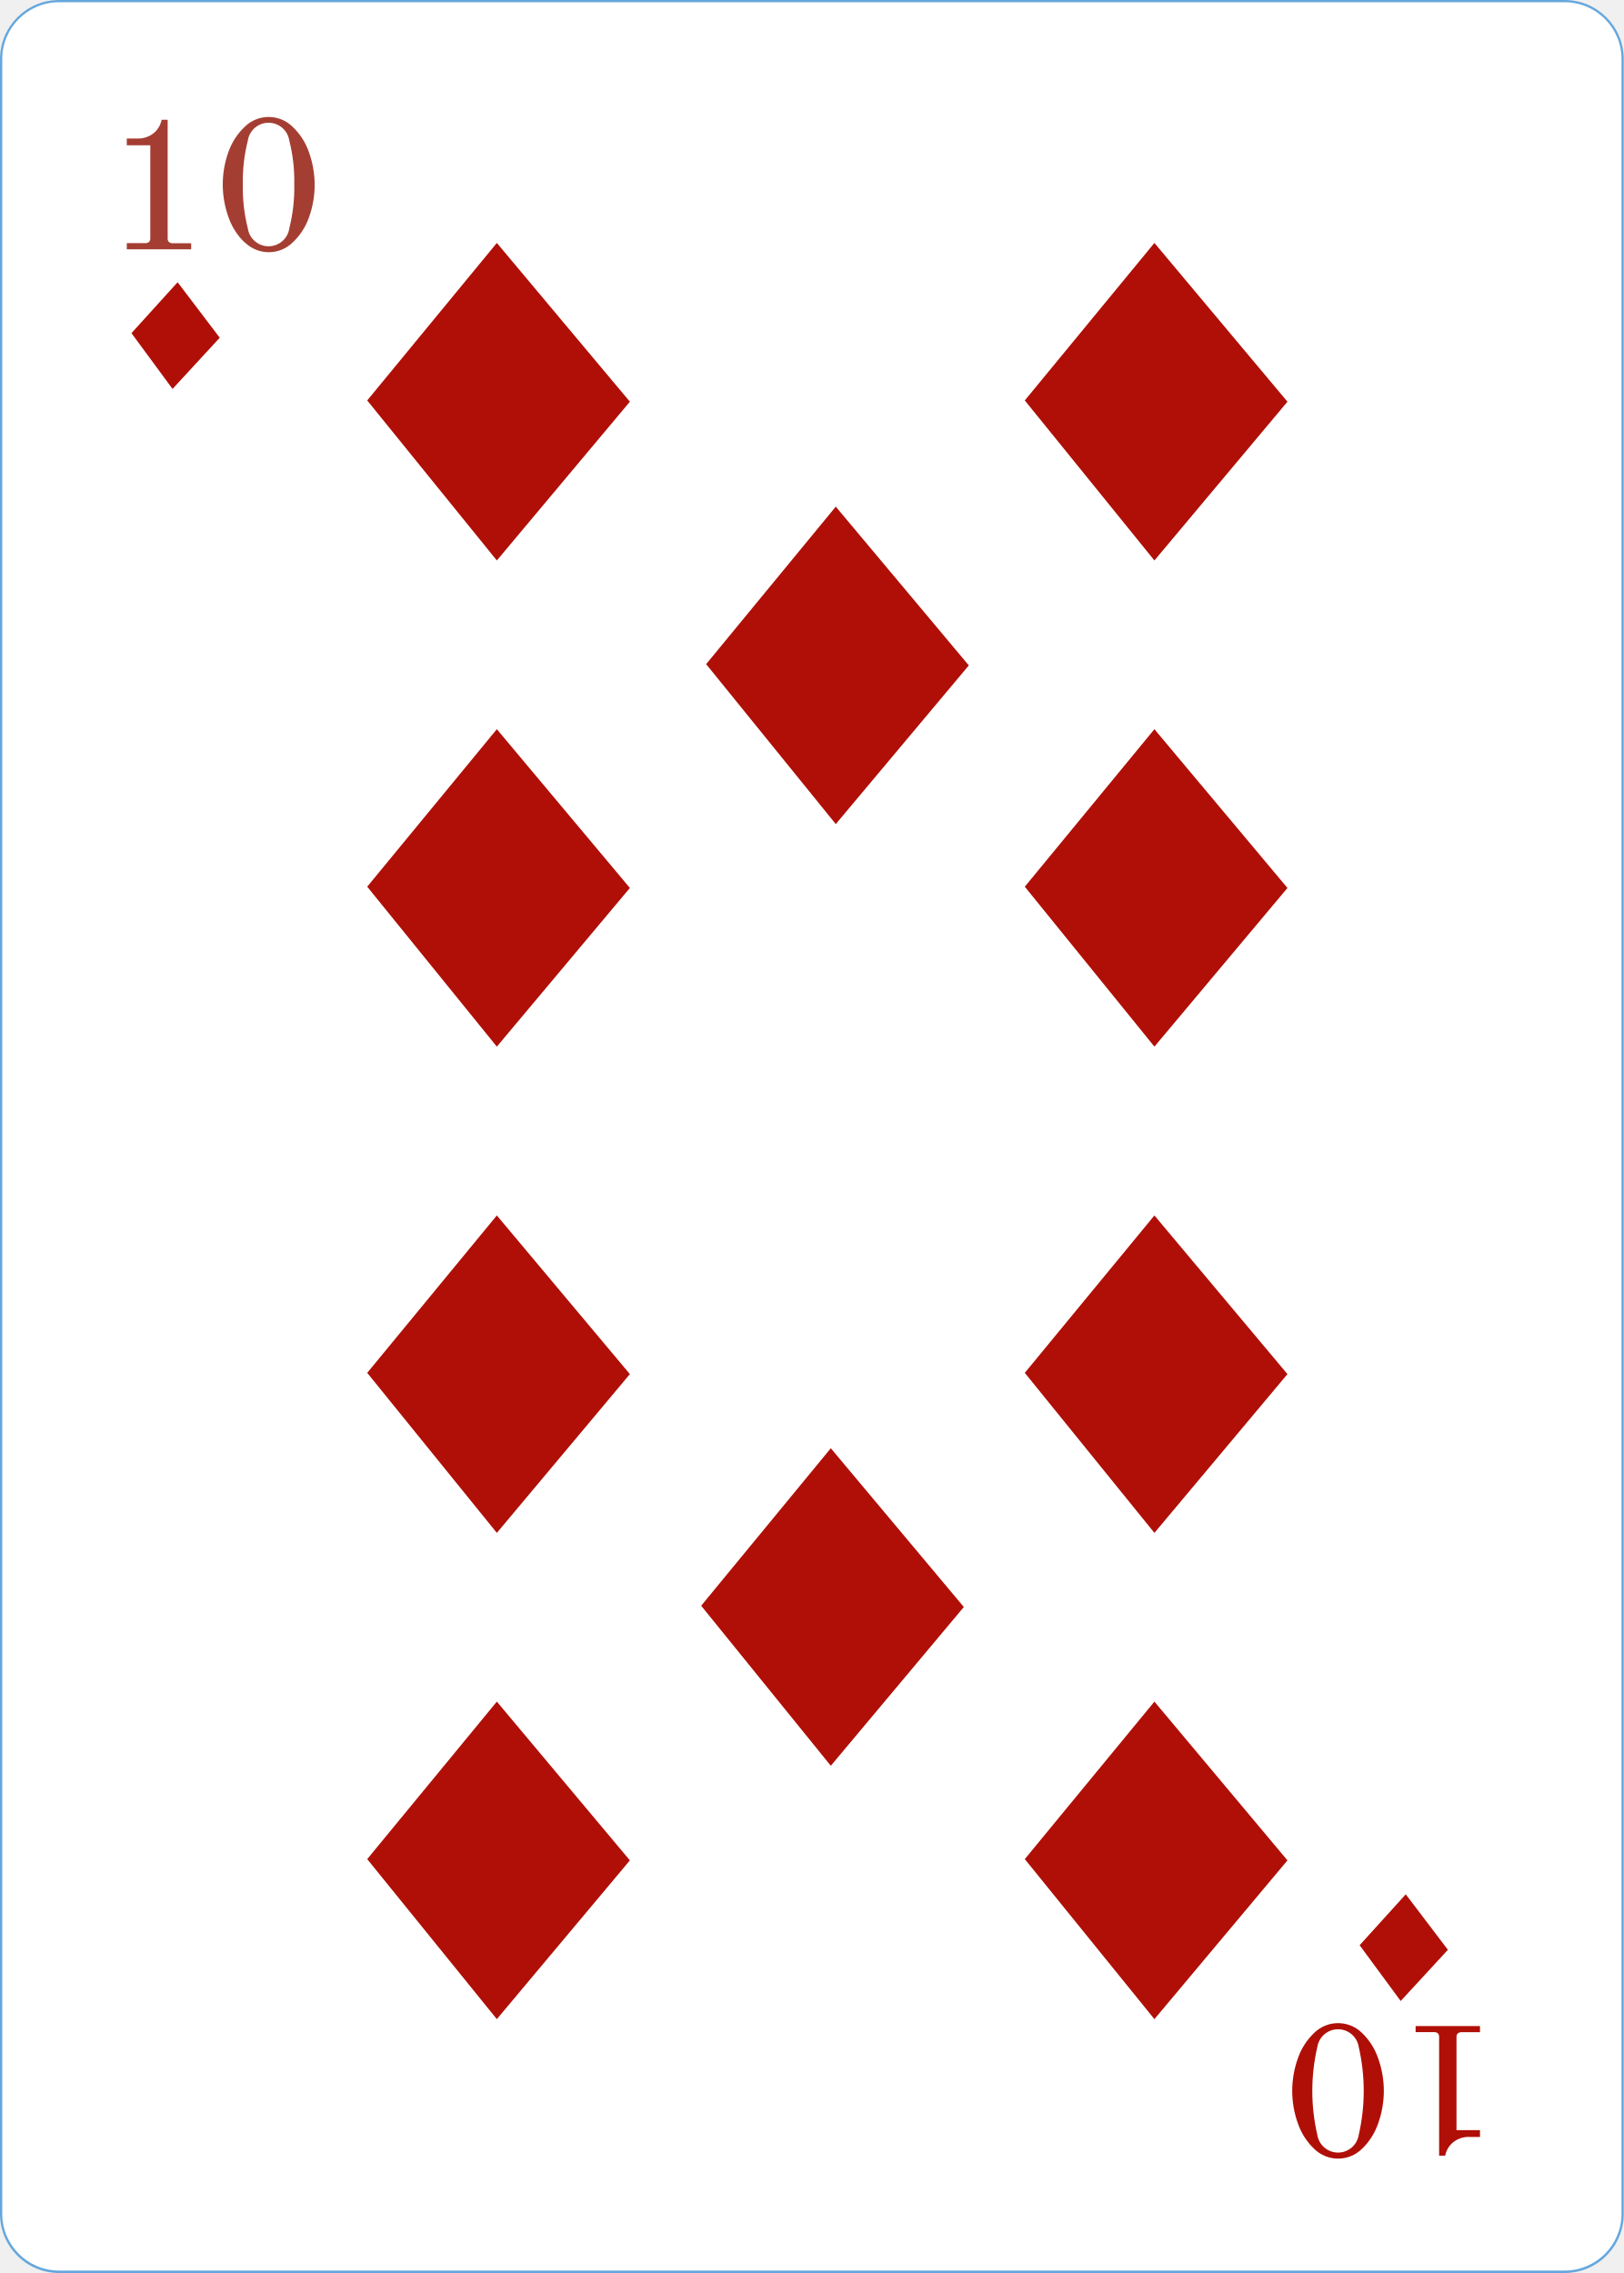
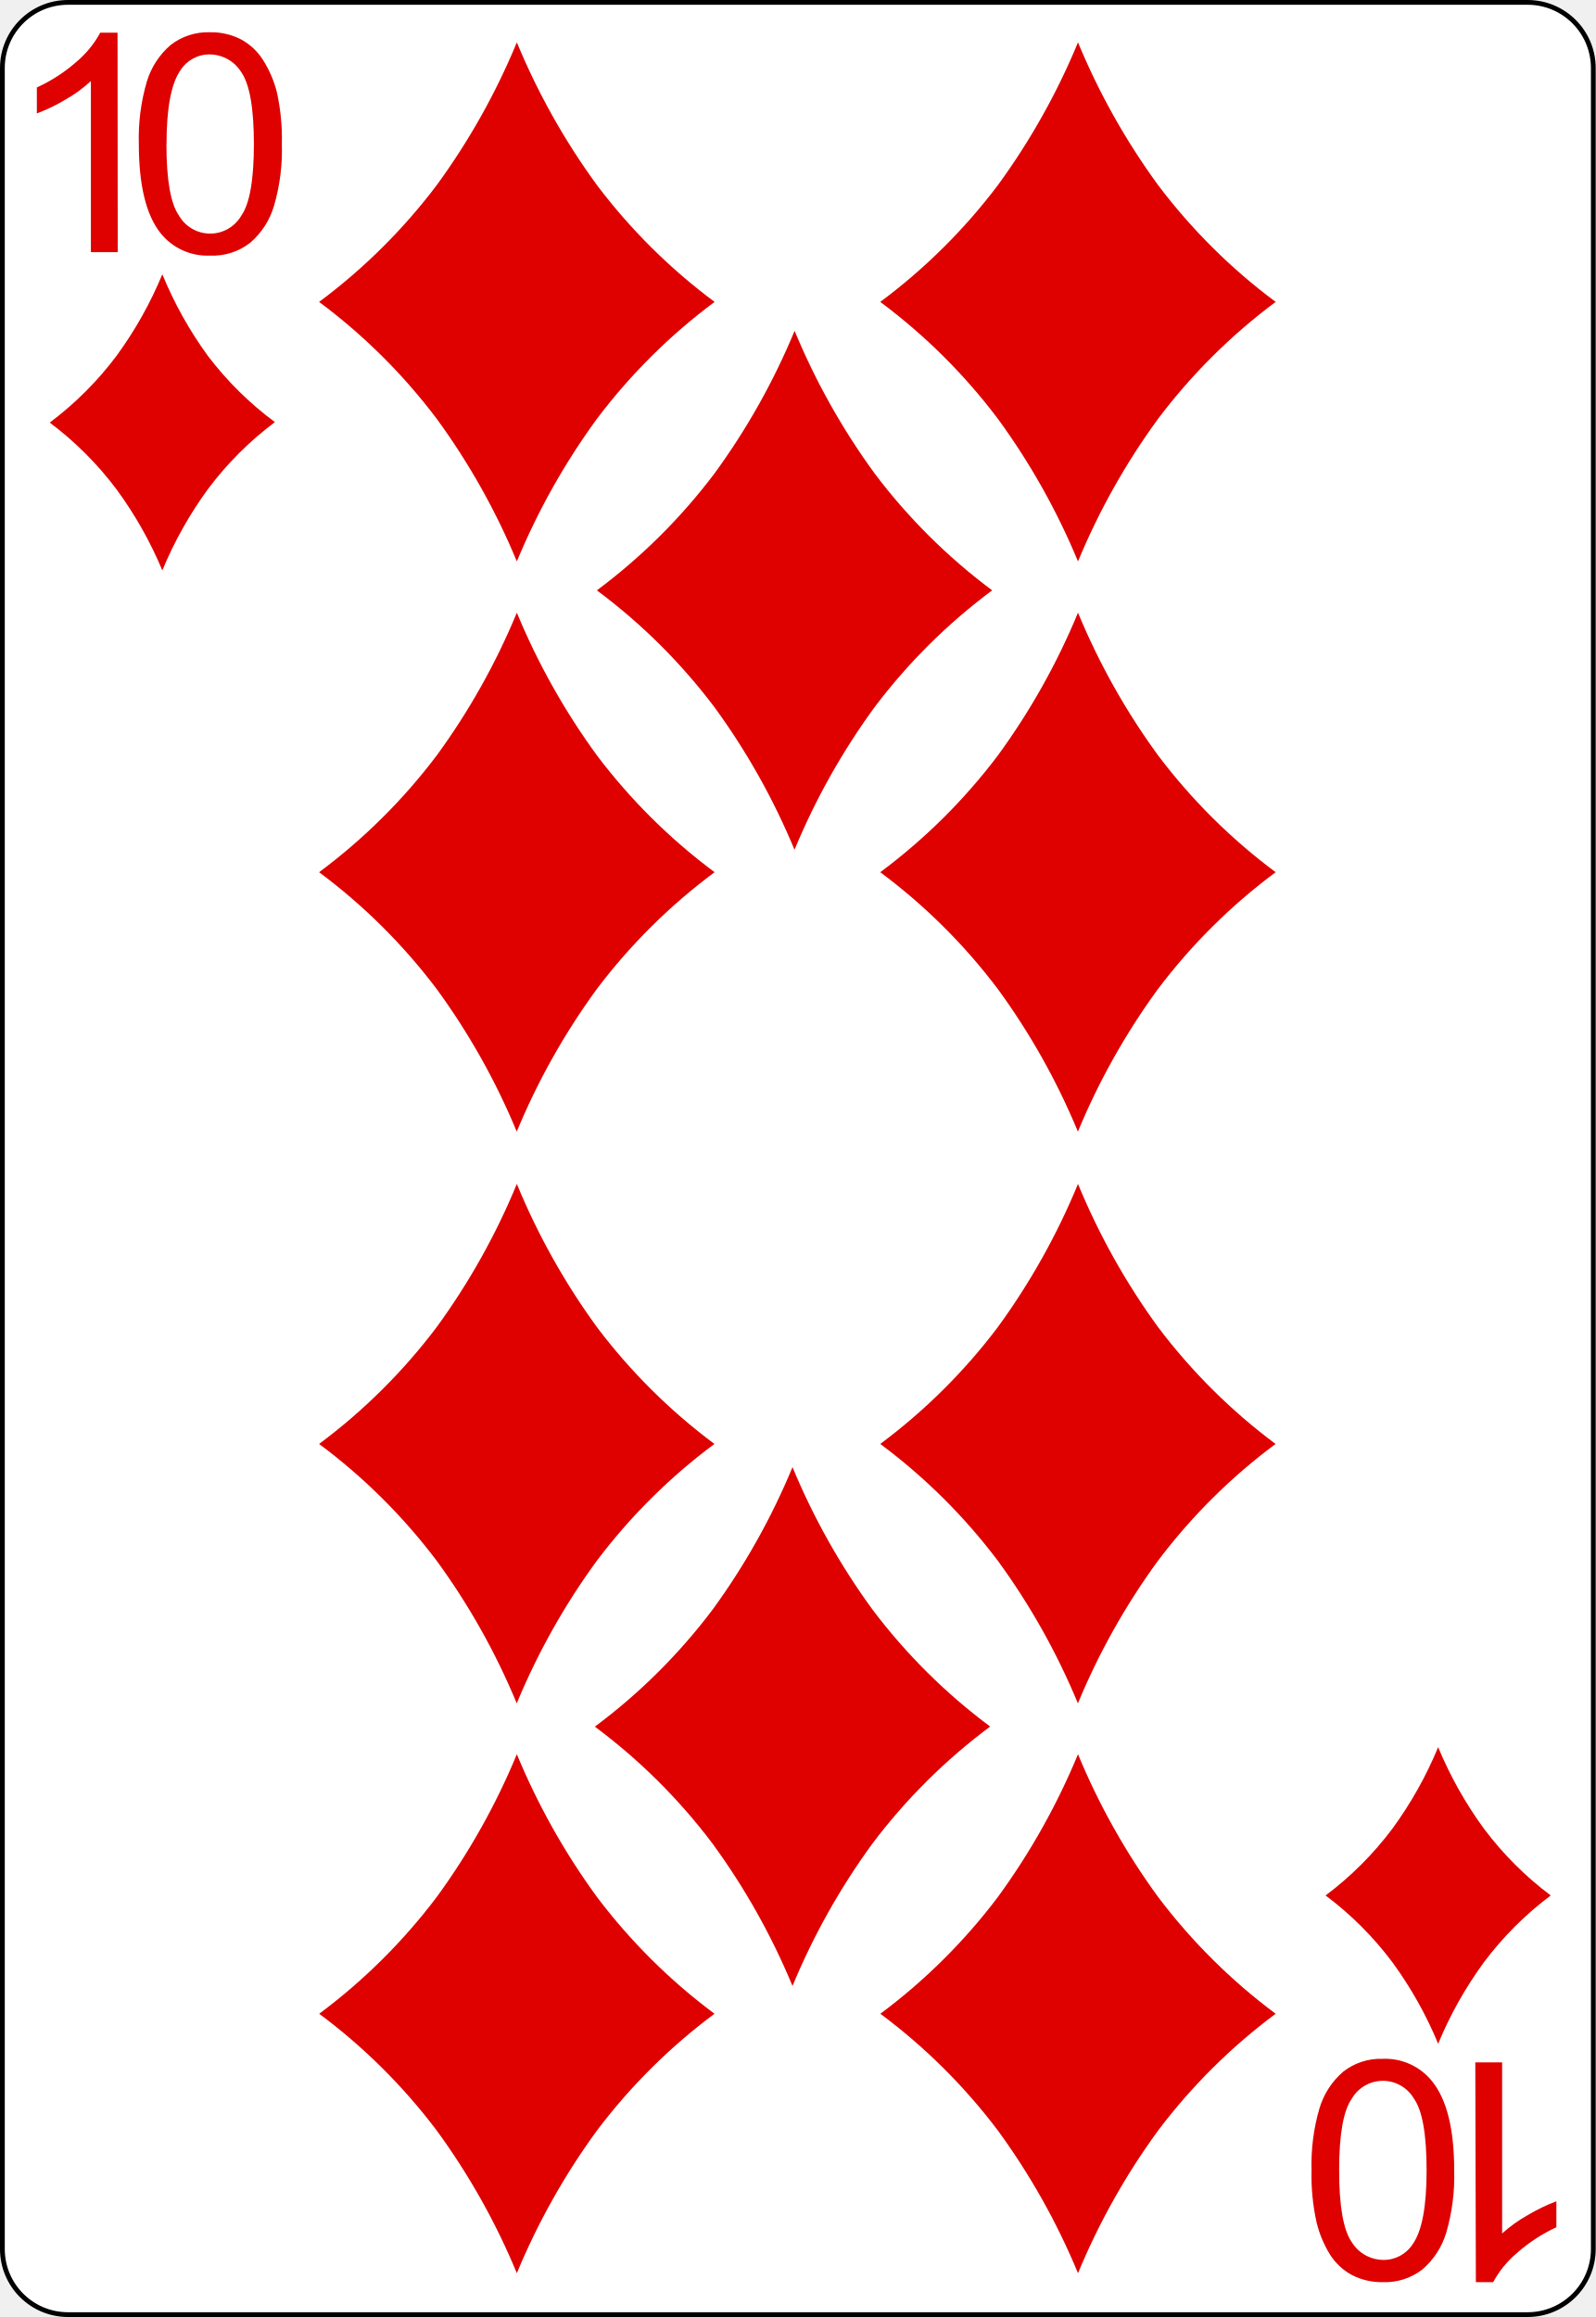
- <svg xmlns="http://www.w3.org/2000/svg" viewBox="0 0 166.48 233.07">
-   <defs>
-     <style>.cls-1{fill:#fff;}.cls-2{fill:#65a7dd;}.cls-3{fill:#af0f07;}.cls-4{fill:#a43e32;}</style>
-   </defs>
-   <g id="Layer_2" data-name="Layer 2">
-     <g id="Objects">
-       <rect class="cls-1" x="0.11" y="0.11" width="166.25" height="232.84" rx="5.94" ry="5.94" />
-       <path class="cls-2" d="M160.43,233.07H6.05A6.06,6.06,0,0,1,0,227V6.05A6.06,6.06,0,0,1,6.05,0H160.43a6.06,6.06,0,0,1,6.05,6.05V227A6.06,6.06,0,0,1,160.43,233.07ZM6.05.23A5.83,5.83,0,0,0,.23,6.05V227a5.83,5.83,0,0,0,5.82,5.82H160.43a5.83,5.83,0,0,0,5.82-5.82V6.05A5.83,5.83,0,0,0,160.43.23Z" />
-       <circle class="cls-1" cx="148.53" cy="18.48" r="0.57" />
-       <circle class="cls-1" cx="121.42" cy="18.48" r="0.57" />
-       <circle class="cls-1" cx="96.48" cy="18.48" r="0.57" />
-       <circle class="cls-1" cx="71.45" cy="18.66" r="0.57" />
-       <circle class="cls-1" cx="148.53" cy="39.61" r="0.57" />
-       <circle class="cls-1" cx="148.53" cy="58.9" r="0.57" />
-       <circle class="cls-1" cx="148.53" cy="79.11" r="0.57" />
-       <circle class="cls-1" cx="148.53" cy="91.89" r="0.57" />
-       <circle class="cls-1" cx="148.53" cy="104.72" r="0.57" />
-       <circle class="cls-1" cx="18.32" cy="19.04" r="0.57" />
-       <circle class="cls-1" cx="45.74" cy="18.66" r="0.57" />
-       <circle class="cls-1" cx="18.32" cy="39.16" r="0.57" />
-       <circle class="cls-1" cx="18.32" cy="59.03" r="0.57" />
-       <circle class="cls-1" cx="18.32" cy="78.97" r="0.57" />
-       <circle class="cls-1" cx="18.32" cy="91.89" r="0.57" />
-       <circle class="cls-1" cx="18.32" cy="105.28" r="0.57" />
-       <circle class="cls-1" cx="18.32" cy="118.21" r="0.57" />
-       <circle class="cls-1" cx="18.32" cy="131.13" r="0.57" />
-       <circle class="cls-1" cx="18.32" cy="144.53" r="0.57" />
-       <circle class="cls-1" cx="18.32" cy="157.95" r="0.57" />
-       <circle class="cls-1" cx="18.32" cy="169.95" r="0.57" />
-       <circle class="cls-1" cx="18.32" cy="183.35" r="0.57" />
-       <circle class="cls-1" cx="18.32" cy="196.39" r="0.57" />
-       <circle class="cls-1" cx="18.55" cy="215.57" r="0.57" />
-       <circle class="cls-1" cx="39.06" cy="216.14" r="0.57" />
-       <circle class="cls-1" cx="65.5" cy="216.14" r="0.57" />
-       <circle class="cls-1" cx="91.89" cy="216.14" r="0.57" />
-       <circle class="cls-1" cx="117.59" cy="216.14" r="0.57" />
-       <circle class="cls-1" cx="148.53" cy="117.9" r="0.57" />
-       <circle class="cls-1" cx="148.53" cy="130.22" r="0.57" />
-       <circle class="cls-1" cx="148.53" cy="143.51" r="0.57" />
-       <circle class="cls-1" cx="148.53" cy="156.61" r="0.57" />
-       <circle class="cls-1" cx="148.53" cy="169.36" r="0.57" />
-       <circle class="cls-1" cx="148.53" cy="181.94" r="0.57" />
-       <circle class="cls-1" cx="148.53" cy="194.77" r="0.57" />
-       <circle class="cls-1" cx="148.53" cy="214.34" r="0.57" />
-       <polygon class="cls-3" points="144.13 194.24 139.4 199.46 143.61 205.18 148.45 199.93 144.13 194.24" />
-       <polygon class="cls-3" points="18.21 28.94 13.48 34.16 17.69 39.88 22.53 34.63 18.21 28.94" />
-       <path class="cls-4" d="M13,24.93h1.86a.61.61,0,0,0,.42-.12.51.51,0,0,0,.13-.39V14.9H13v-.7h1.07a2.5,2.5,0,0,0,1.7-.56,2.36,2.36,0,0,0,.8-1.36h.62V24.43a.51.51,0,0,0,.13.39.61.61,0,0,0,.42.12h1.86v.62H13Z" />
-       <path class="cls-4" d="M25.09,24.87a6.56,6.56,0,0,1-1.66-2.59,9.87,9.87,0,0,1,0-6.73A6.55,6.55,0,0,1,25.09,13,3.5,3.5,0,0,1,30,13a6.5,6.5,0,0,1,1.67,2.59,9.87,9.87,0,0,1,0,6.73A6.51,6.51,0,0,1,30,24.87a3.5,3.5,0,0,1-4.88,0Zm4.57-1.46a16.84,16.84,0,0,0,.51-4.5,16.84,16.84,0,0,0-.51-4.5,2.15,2.15,0,0,0-4.25,0,16.82,16.82,0,0,0-.51,4.51,16.82,16.82,0,0,0,.51,4.51,2.15,2.15,0,0,0,4.25,0Z" />
-       <path class="cls-3" d="M151.74,208.38h-1.86a.61.61,0,0,0-.42.12.51.51,0,0,0-.13.39v9.53h2.41v.7h-1.07a2.5,2.5,0,0,0-1.7.56,2.36,2.36,0,0,0-.8,1.36h-.62V208.88a.51.51,0,0,0-.13-.39.61.61,0,0,0-.42-.12h-1.86v-.62h6.6Z" />
-       <path class="cls-3" d="M139.63,208.44a6.56,6.56,0,0,1,1.66,2.59,9.87,9.87,0,0,1,0,6.73,6.56,6.56,0,0,1-1.66,2.59,3.5,3.5,0,0,1-4.88,0,6.5,6.5,0,0,1-1.67-2.59,9.87,9.87,0,0,1,0-6.73,6.5,6.5,0,0,1,1.67-2.59,3.5,3.5,0,0,1,4.88,0Zm-4.57,1.46a20,20,0,0,0,0,9,2.15,2.15,0,0,0,4.25,0,20.09,20.09,0,0,0,0-9,2.15,2.15,0,0,0-4.25,0Z" />
-       <polygon class="cls-3" points="50.94 24.91 37.65 41.06 50.94 57.47 64.58 41.19 50.94 24.91" />
-       <polygon class="cls-3" points="85.69 51.95 72.4 68.1 85.69 84.5 99.33 68.23 85.69 51.95" />
-       <polygon class="cls-3" points="85.18 148.5 71.89 164.65 85.18 181.06 98.82 164.78 85.18 148.5" />
-       <polygon class="cls-3" points="50.94 74.77 37.65 90.92 50.94 107.32 64.58 91.05 50.94 74.77" />
-       <polygon class="cls-3" points="50.94 124.63 37.65 140.77 50.94 157.18 64.58 140.9 50.94 124.63" />
-       <polygon class="cls-3" points="50.94 174.48 37.65 190.63 50.94 207.04 64.58 190.76 50.94 174.48" />
-       <polygon class="cls-3" points="118.36 24.91 105.07 41.06 118.36 57.47 132 41.19 118.36 24.91" />
-       <polygon class="cls-3" points="118.36 74.77 105.07 90.92 118.36 107.32 132 91.05 118.36 74.77" />
-       <polygon class="cls-3" points="118.36 124.63 105.07 140.77 118.36 157.18 132 140.9 118.36 124.63" />
-       <polygon class="cls-3" points="118.36 174.48 105.07 190.63 118.36 207.04 132 190.76 118.36 174.48" />
+ <svg xmlns="http://www.w3.org/2000/svg" id="svg2" viewBox="0 0 167.09 242.67">
+   <g id="Layer_1">
+     <g id="path5">
+       <path d="M166.84,235.55a6.89,6.89,0,0,1-6.87,6.87H7.11a6.88,6.88,0,0,1-6.86-6.87V7.12A6.89,6.89,0,0,1,7.11.25H160a6.89,6.89,0,0,1,6.87,6.87Z" transform="translate(0 0)" style="fill:#fff" />
+       <path d="M160,242.67H7.11A7.12,7.12,0,0,1,0,235.55V7.12A7.12,7.12,0,0,1,7.11,0H160a7.13,7.13,0,0,1,7.12,7.12V235.55A7.13,7.13,0,0,1,160,242.67ZM7.11.5A6.62,6.62,0,0,0,.5,7.12V235.55a6.62,6.62,0,0,0,6.61,6.62H160a6.63,6.63,0,0,0,6.62-6.62V7.12A6.63,6.63,0,0,0,160,.5Z" transform="translate(0 0)" />
+     </g>
+   </g>
+   <g id="text3788" style="isolation:isolate">
+     <g style="isolation:isolate">
+       <path d="M12.33,26.41H9.52V8.49a14.51,14.51,0,0,1-2.66,1.94,18.78,18.78,0,0,1-3,1.45V9.16A17,17,0,0,0,8,6.48a10.57,10.57,0,0,0,2.5-3.06h1.81Z" transform="translate(0 0)" style="fill:#df0000" />
+     </g>
+   </g>
+   <g id="layer1-2-6">
+     <g id="dl-6">
+       <path d="M21.76,37.26A41.08,41.08,0,0,1,17,28.73a41.08,41.08,0,0,1-4.79,8.53,34.93,34.93,0,0,1-7,7,34.87,34.87,0,0,1,7,7A41.05,41.05,0,0,1,17,59.74a41.05,41.05,0,0,1,4.79-8.53,34.87,34.87,0,0,1,7-7A34.93,34.93,0,0,1,21.76,37.26Z" transform="translate(0 0)" style="fill:#df0000" />
+     </g>
+   </g>
+   <g id="layer1-2-6-4">
+     <g id="dl-6-9">
+       <path d="M155.41,191.52a41.08,41.08,0,0,1-4.79-8.53,41.08,41.08,0,0,1-4.79,8.53,34.93,34.93,0,0,1-7,7,34.87,34.87,0,0,1,7,7,41.05,41.05,0,0,1,4.79,8.53,41.05,41.05,0,0,1,4.79-8.53,34.87,34.87,0,0,1,7-7A34.93,34.93,0,0,1,155.41,191.52Z" transform="translate(0 0)" style="fill:#df0000" />
+     </g>
+   </g>
+   <g id="layer1-2-6-8-8">
+     <g id="dl-6-8-8">
+       <path d="M62.52,198.68a72,72,0,0,1-8.39-14.95,72,72,0,0,1-8.39,14.95,61.22,61.22,0,0,1-12.31,12.23,61.11,61.11,0,0,1,12.31,12.23,72,72,0,0,1,8.39,14.94,72,72,0,0,1,8.39-14.94,61.11,61.11,0,0,1,12.31-12.23A61.22,61.22,0,0,1,62.52,198.68Z" transform="translate(0 0)" style="fill:#df0000" />
+     </g>
+   </g>
+   <g id="layer1-2-6-8-2-4">
+     <g id="dl-6-8-6-3">
+       <path d="M62.52,19.39A72,72,0,0,1,54.13,4.44a72,72,0,0,1-8.39,14.95A61.22,61.22,0,0,1,33.42,31.62,61.11,61.11,0,0,1,45.73,43.85,72,72,0,0,1,54.13,58.8a72,72,0,0,1,8.39-14.94A61.11,61.11,0,0,1,74.84,31.62,61.22,61.22,0,0,1,62.52,19.39Z" transform="translate(0 0)" style="fill:#df0000" />
+     </g>
+   </g>
+   <g id="layer1-2-6-8-2-8-1">
+     <g id="dl-6-8-6-8-4">
+       <path d="M62.52,139A72,72,0,0,1,54.13,124,72,72,0,0,1,45.73,139a61.22,61.22,0,0,1-12.31,12.23,61.11,61.11,0,0,1,12.31,12.23,72,72,0,0,1,8.39,14.94,72,72,0,0,1,8.39-14.94,61.11,61.11,0,0,1,12.31-12.23A61.22,61.22,0,0,1,62.52,139Z" transform="translate(0 0)" style="fill:#df0000" />
+     </g>
+   </g>
+   <g id="layer1-2-6-8-2-8-1-4">
+     <g id="dl-6-8-6-8-4-9">
+       <path d="M62.52,79.12a72,72,0,0,1-8.39-14.95,72,72,0,0,1-8.39,14.95A61.22,61.22,0,0,1,33.42,91.35a61.11,61.11,0,0,1,12.31,12.23,72,72,0,0,1,8.39,14.94,72,72,0,0,1,8.39-14.94A61.11,61.11,0,0,1,74.84,91.35,61.22,61.22,0,0,1,62.52,79.12Z" transform="translate(0 0)" style="fill:#df0000" />
+     </g>
+   </g>
+   <g id="layer1-2-6-8-8-9">
+     <g id="dl-6-8-8-4">
+       <path d="M121.29,198.68a72,72,0,0,1-8.39-14.95,72,72,0,0,1-8.39,14.95,61.22,61.22,0,0,1-12.31,12.23,61.11,61.11,0,0,1,12.31,12.23,72,72,0,0,1,8.39,14.94,72,72,0,0,1,8.39-14.94,61.11,61.11,0,0,1,12.31-12.23A61.22,61.22,0,0,1,121.29,198.68Z" transform="translate(0 0)" style="fill:#df0000" />
+     </g>
+   </g>
+   <g id="layer1-2-6-8-2-4-9">
+     <g id="dl-6-8-6-3-0">
+       <path d="M121.29,19.39A72,72,0,0,1,112.9,4.44a72,72,0,0,1-8.39,14.95A61.22,61.22,0,0,1,92.19,31.62,61.11,61.11,0,0,1,104.5,43.85,72,72,0,0,1,112.9,58.8a72,72,0,0,1,8.39-14.94A61.11,61.11,0,0,1,133.6,31.62,61.22,61.22,0,0,1,121.29,19.39Z" transform="translate(0 0)" style="fill:#df0000" />
+     </g>
+   </g>
+   <g id="layer1-2-6-8-2-8-1-9">
+     <g id="dl-6-8-6-8-4-1">
+       <path d="M121.29,139A72,72,0,0,1,112.9,124,72,72,0,0,1,104.5,139a61.22,61.22,0,0,1-12.31,12.23,61.11,61.11,0,0,1,12.31,12.23,72,72,0,0,1,8.39,14.94,72,72,0,0,1,8.39-14.94,61.11,61.11,0,0,1,12.31-12.23A61.22,61.22,0,0,1,121.29,139Z" transform="translate(0 0)" style="fill:#df0000" />
+     </g>
+   </g>
+   <g id="layer1-2-6-8-2-8-1-4-7">
+     <g id="dl-6-8-6-8-4-9-7">
+       <path d="M121.29,79.12a72,72,0,0,1-8.39-14.95,72,72,0,0,1-8.39,14.95A61.22,61.22,0,0,1,92.19,91.35a61.11,61.11,0,0,1,12.31,12.23,72,72,0,0,1,8.39,14.94,72,72,0,0,1,8.39-14.94A61.11,61.11,0,0,1,133.6,91.35,61.22,61.22,0,0,1,121.29,79.12Z" transform="translate(0 0)" style="fill:#df0000" />
+     </g>
+   </g>
+   <g id="layer1-2-6-8-2-4-8">
+     <g id="dl-6-8-6-3-5">
+       <path d="M91.61,49.6a72,72,0,0,1-8.39-14.95A72,72,0,0,1,74.82,49.6,61.22,61.22,0,0,1,62.51,61.83,61.11,61.11,0,0,1,74.82,74.06,72,72,0,0,1,83.21,89a72,72,0,0,1,8.39-14.94,61.11,61.11,0,0,1,12.31-12.23A61.22,61.22,0,0,1,91.61,49.6Z" transform="translate(0 0)" style="fill:#df0000" />
+     </g>
+   </g>
+   <g id="layer1-2-6-8-2-4-8-8">
+     <g id="dl-6-8-6-3-5-8">
+       <path d="M91.4,168.61A72,72,0,0,1,83,153.66a72,72,0,0,1-8.39,14.95A61.22,61.22,0,0,1,62.3,180.84a61.11,61.11,0,0,1,12.31,12.23A72,72,0,0,1,83,208a72,72,0,0,1,8.39-14.94,61.11,61.11,0,0,1,12.31-12.23A61.22,61.22,0,0,1,91.4,168.61Z" transform="translate(0 0)" style="fill:#df0000" />
+     </g>
+   </g>
+   <g id="text3788-43" style="isolation:isolate">
+     <g style="isolation:isolate">
+       <path d="M14.54,15.08a21,21,0,0,1,.84-6.54,8.14,8.14,0,0,1,2.48-3.82A6.35,6.35,0,0,1,22,3.38a6.78,6.78,0,0,1,3.23.74,6.2,6.2,0,0,1,2.3,2.14A11.5,11.5,0,0,1,29,9.67a22.63,22.63,0,0,1,.52,5.41,21,21,0,0,1-.83,6.51,8.13,8.13,0,0,1-2.48,3.83A6.35,6.35,0,0,1,22,26.77a6.28,6.28,0,0,1-5.2-2.37Q14.54,21.53,14.54,15.08Zm2.89,0q0,5.64,1.32,7.51a3.77,3.77,0,0,0,6.52,0q1.32-1.87,1.32-7.5T25.27,7.56A3.92,3.92,0,0,0,22,5.7a3.6,3.6,0,0,0-3.09,1.64Q17.44,9.44,17.44,15.08Z" transform="translate(0 0)" style="fill:#df0000" />
+     </g>
+   </g>
+   <g id="text3788-4" style="isolation:isolate">
+     <g style="isolation:isolate">
+       <path d="M154.51,216h2.81v17.92A14.52,14.52,0,0,1,160,232a18.8,18.8,0,0,1,3-1.45v2.72a17,17,0,0,0-4.12,2.69,10.57,10.57,0,0,0-2.5,3.06h-1.81Z" transform="translate(0 0)" style="fill:#df0000" />
+     </g>
+   </g>
+   <g id="text3788-43-2" style="isolation:isolate">
+     <g style="isolation:isolate">
+       <path d="M152.3,227.32a21,21,0,0,1-.84,6.54,8.13,8.13,0,0,1-2.48,3.82,6.35,6.35,0,0,1-4.15,1.34,6.78,6.78,0,0,1-3.23-.74,6.2,6.2,0,0,1-2.3-2.14,11.51,11.51,0,0,1-1.42-3.41,22.63,22.63,0,0,1-.52-5.41,21,21,0,0,1,.83-6.51,8.14,8.14,0,0,1,2.48-3.83,6.35,6.35,0,0,1,4.16-1.35A6.28,6.28,0,0,1,150,218Q152.3,220.87,152.3,227.32Zm-2.89,0q0-5.64-1.32-7.51a3.77,3.77,0,0,0-6.52,0q-1.32,1.88-1.32,7.5t1.32,7.52a3.92,3.92,0,0,0,3.29,1.86,3.6,3.6,0,0,0,3.09-1.64Q149.41,233,149.41,227.32Z" transform="translate(0 0)" style="fill:#df0000" />
    </g>
  </g>
</svg>
